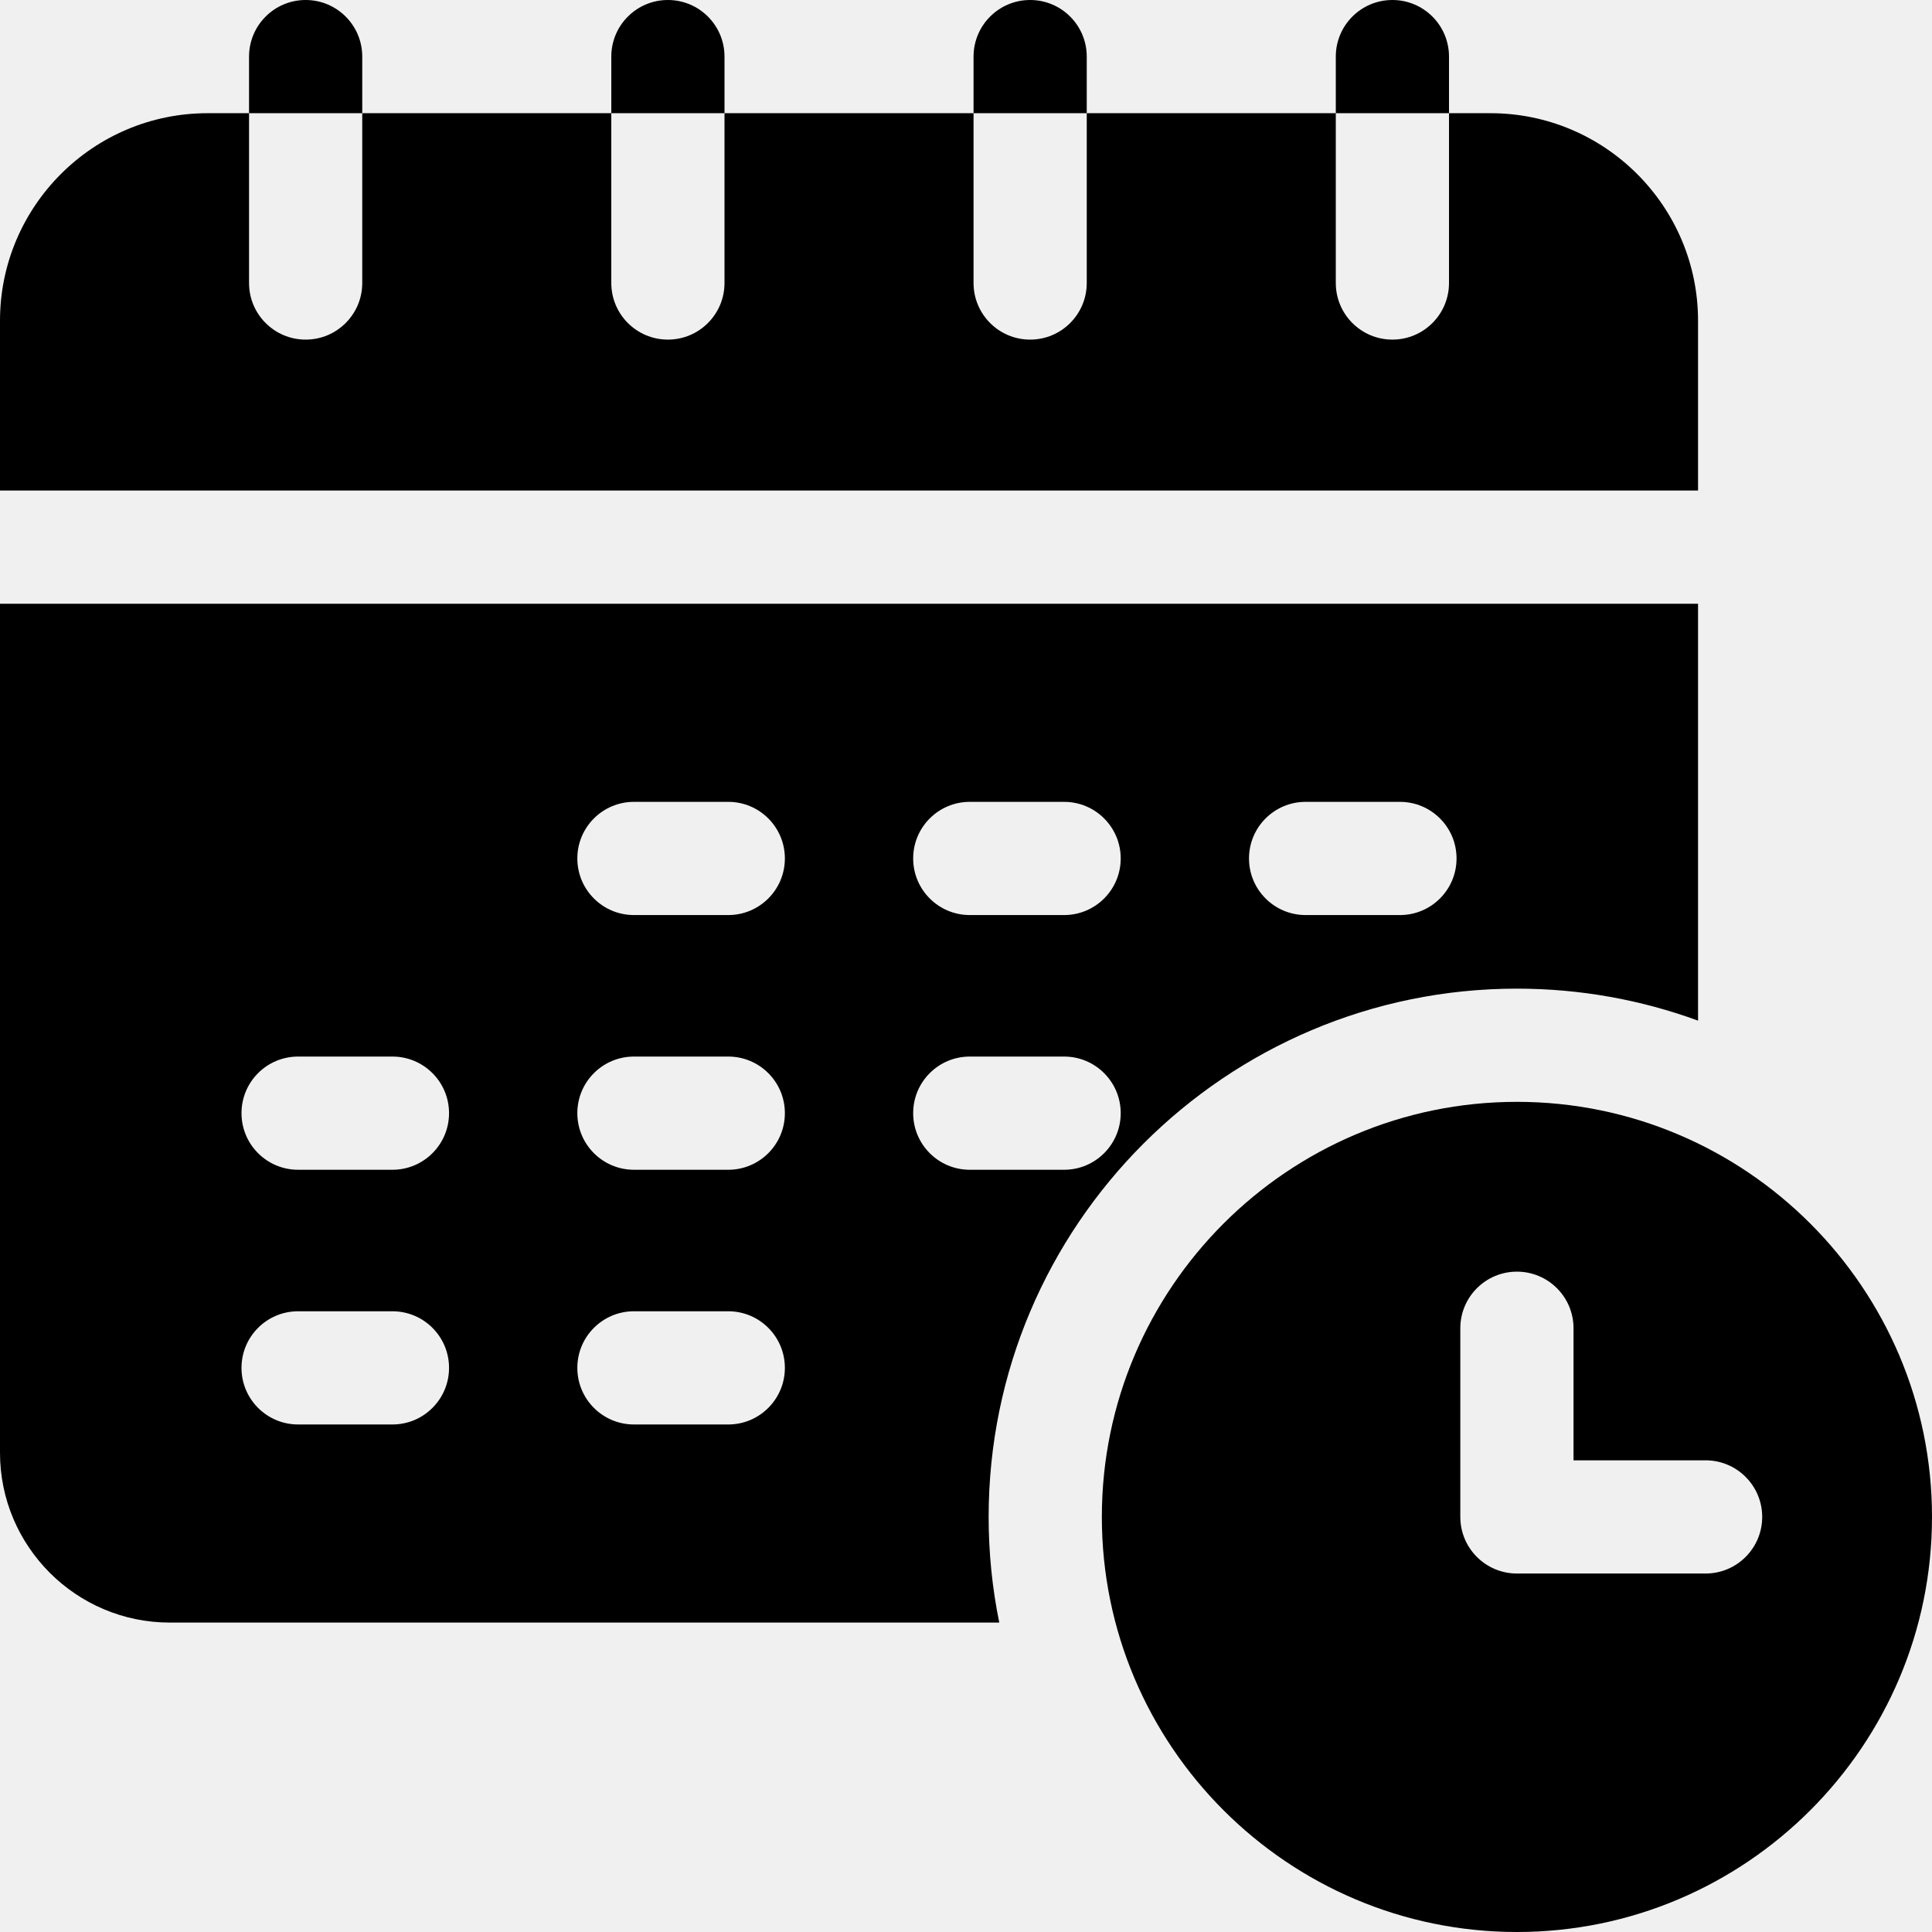
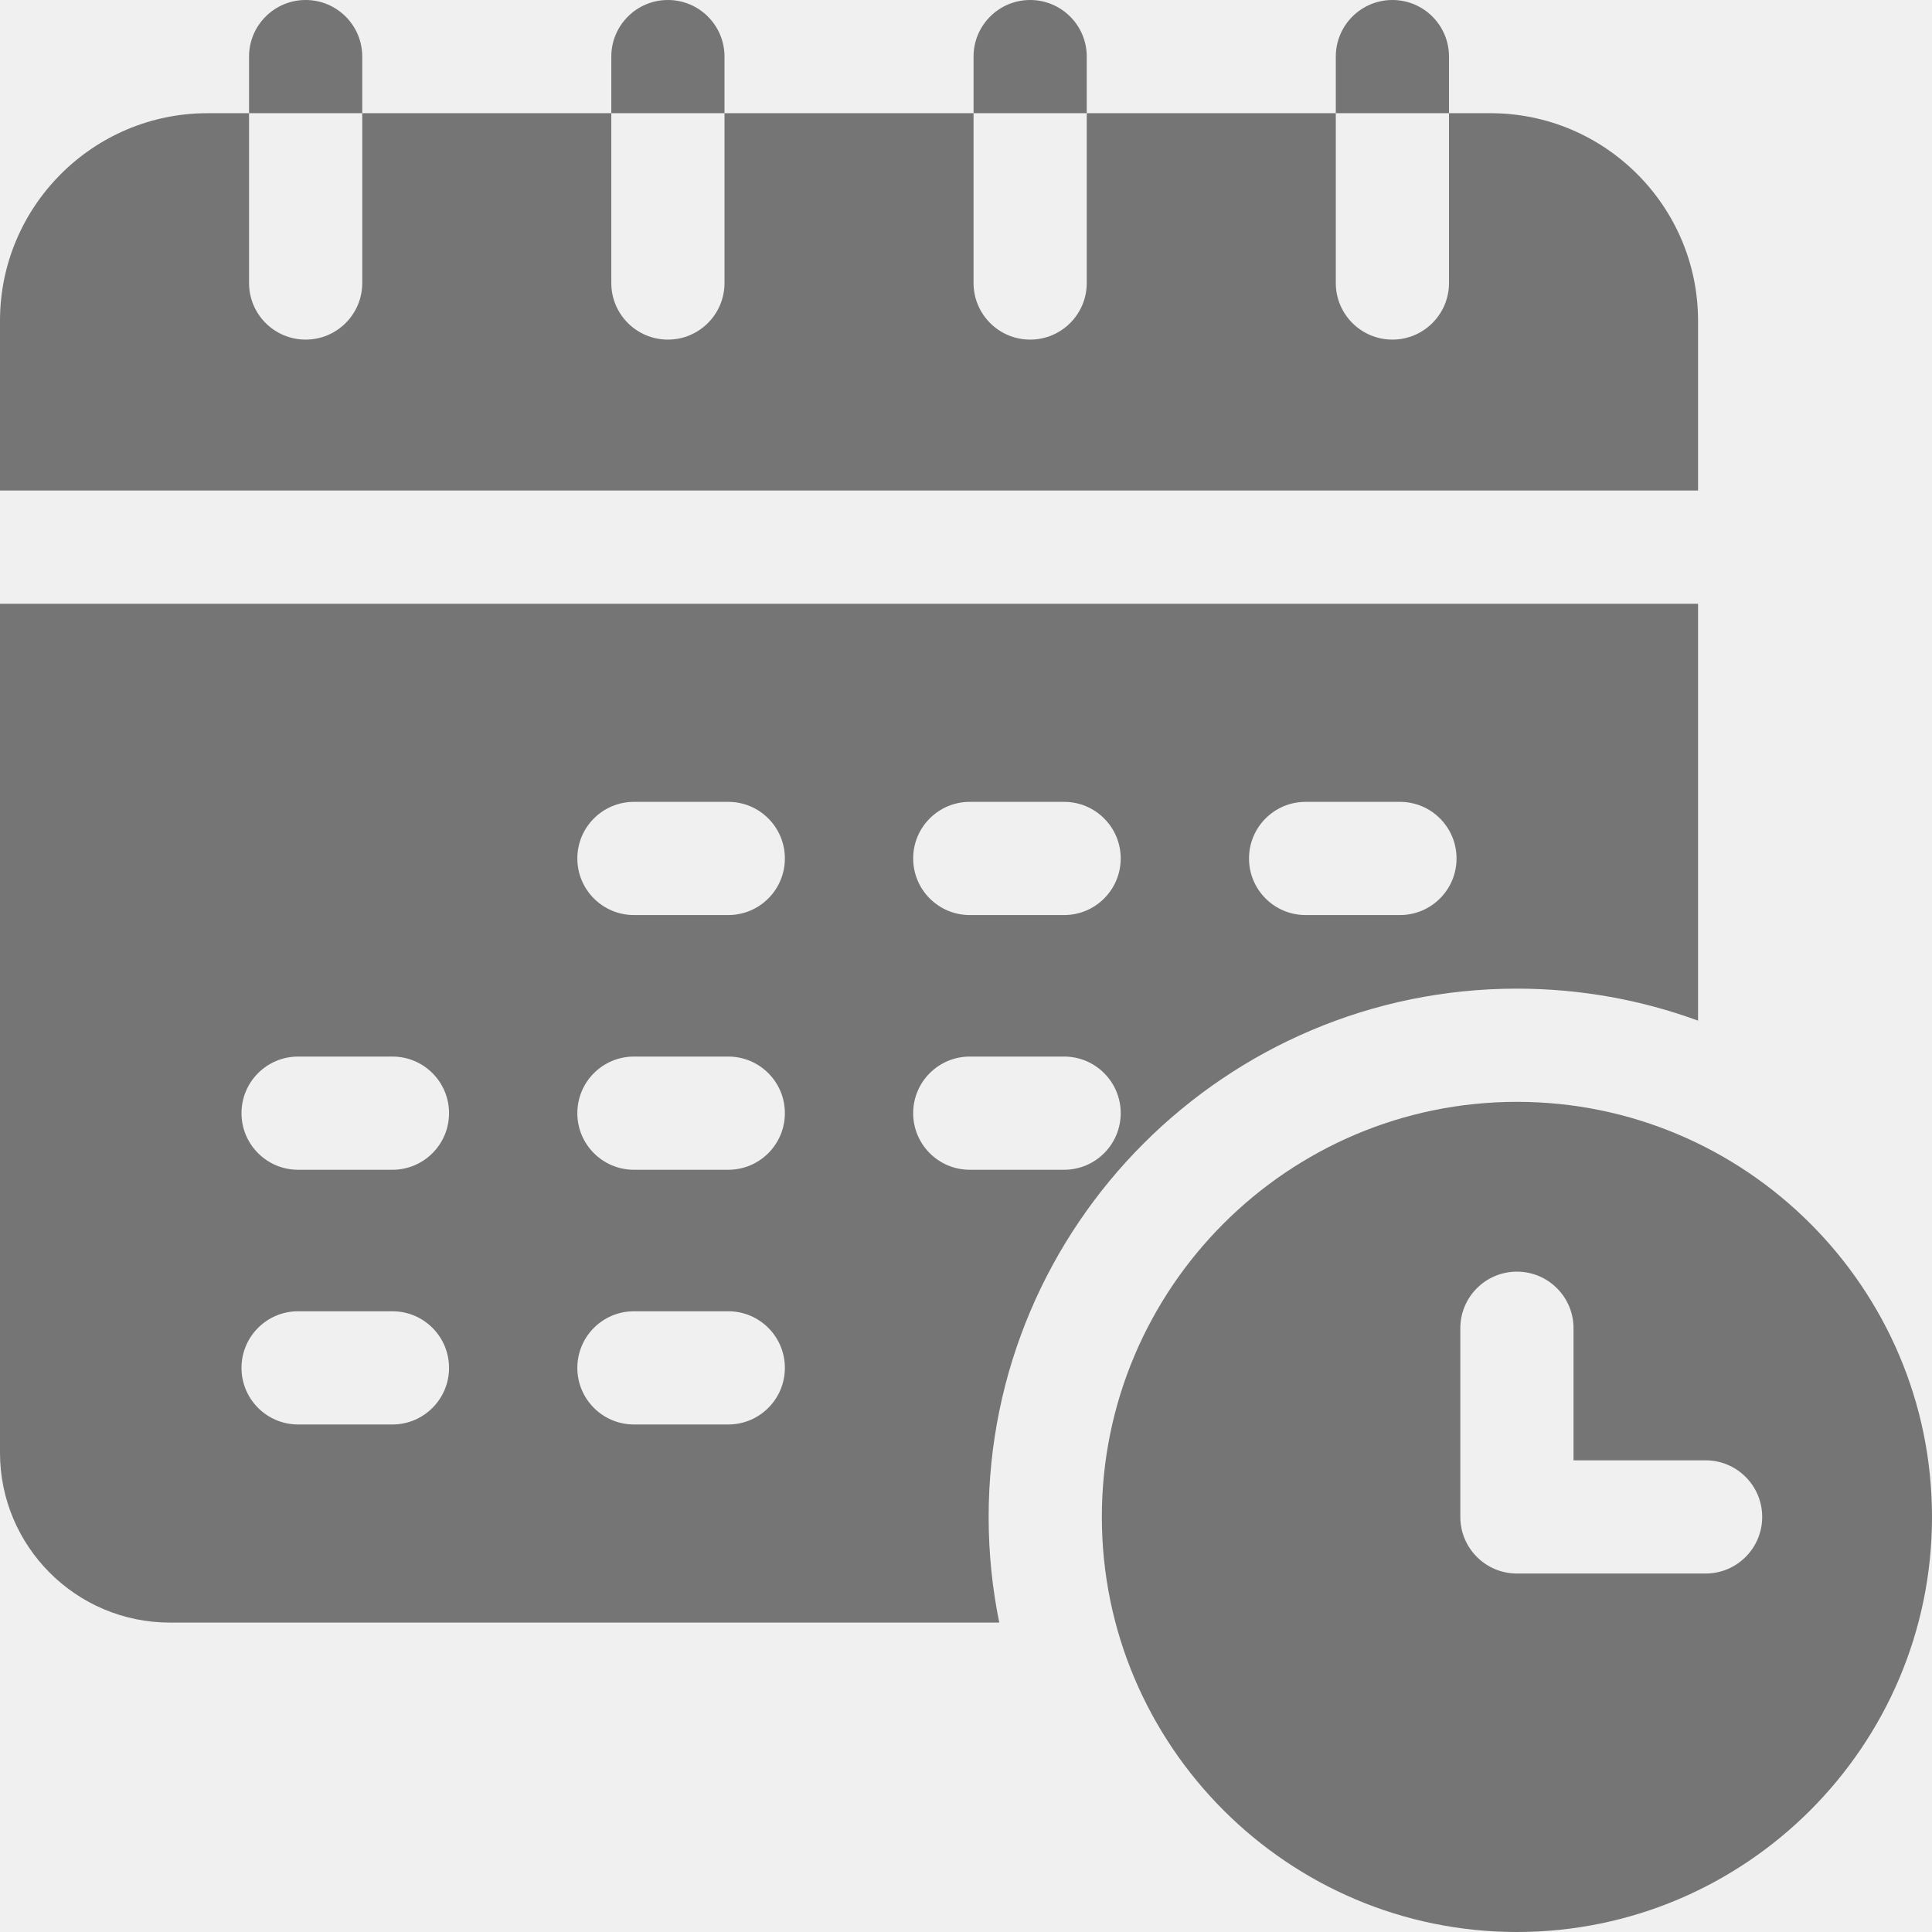
- <svg xmlns="http://www.w3.org/2000/svg" id="fi_2669444" enable-background="new 0 0 512 512" height="512" viewBox="0 0 512 512" width="512">
-   <g>
-     <path d="m450 85c0-30.327-24.673-55-55-55h-11v45c0 8.284-6.716 15-15 15s-15-6.716-15-15v-45h-66v45c0 8.284-6.716 15-15 15s-15-6.716-15-15v-45h-66v45c0 8.284-6.716 15-15 15s-15-6.716-15-15v-45h-66v45c0 8.284-6.716 15-15 15s-15-6.716-15-15v-45h-11c-30.327 0-55 24.673-55 55v45h450z" />
-     <path d="m96 15c0-8.284-6.716-15-15-15s-15 6.716-15 15v15h30z" />
-     <path d="m384 15c0-8.284-6.716-15-15-15s-15 6.716-15 15v15h30z" />
-     <path d="m288 15c0-8.284-6.716-15-15-15s-15 6.716-15 15v15h30z" />
-     <path d="m192 15c0-8.284-6.716-15-15-15s-15 6.716-15 15v15h30z" />
-     <path d="m402 262c16.854 0 33.022 2.995 48 8.478v-110.478h-450v225c0 24.813 20.187 45 45 45h219.815c-1.844-9.05-2.815-18.414-2.815-28 0-77.196 62.804-140 140-140zm-56-49.5h25c8.284 0 15 6.716 15 15s-6.716 15-15 15h-25c-8.284 0-15-6.716-15-15s6.716-15 15-15zm-89 0h25c8.284 0 15 6.716 15 15s-6.716 15-15 15h-25c-8.284 0-15-6.716-15-15s6.716-15 15-15zm-153 165h-25c-8.284 0-15-6.716-15-15s6.716-15 15-15h25c8.284 0 15 6.716 15 15s-6.716 15-15 15zm0-67.5h-25c-8.284 0-15-6.716-15-15s6.716-15 15-15h25c8.284 0 15 6.716 15 15s-6.716 15-15 15zm89 67.5h-25c-8.284 0-15-6.716-15-15s6.716-15 15-15h25c8.284 0 15 6.716 15 15s-6.716 15-15 15zm0-67.5h-25c-8.284 0-15-6.716-15-15s6.716-15 15-15h25c8.284 0 15 6.716 15 15s-6.716 15-15 15zm0-67.5h-25c-8.284 0-15-6.716-15-15s6.716-15 15-15h25c8.284 0 15 6.716 15 15s-6.716 15-15 15zm49 52.5c0-8.284 6.716-15 15-15h25c8.284 0 15 6.716 15 15s-6.716 15-15 15h-25c-8.284 0-15-6.716-15-15z" />
-     <path d="m402 292c-60.654 0-110 49.346-110 110s49.346 110 110 110 110-49.346 110-110-49.346-110-110-110zm50 125h-50c-8.284 0-15-6.716-15-15v-50c0-8.284 6.716-15 15-15s15 6.716 15 15v35h35c8.284 0 15 6.716 15 15s-6.716 15-15 15z" />
+ <svg xmlns="http://www.w3.org/2000/svg" width="512" height="512" viewBox="0 0 512 512" fill="none">
+   <g clip-path="url(#clip0_250_25)">
+     <path d="M450 85C450 54.673 425.327 30 395 30H384V75C384 83.284 377.284 90 369 90C360.716 90 354 83.284 354 75V30H288V75C288 83.284 281.284 90 273 90C264.716 90 258 83.284 258 75V30H192V75C192 83.284 185.284 90 177 90C168.716 90 162 83.284 162 75V30H96V75C96 83.284 89.284 90 81 90C72.716 90 66 83.284 66 75V30H55C24.673 30 0 54.673 0 85V130H450V85Z" fill="#757575" />
+     <path d="M96 15C96 6.716 89.284 0 81 0C72.716 0 66 6.716 66 15V30H96V15Z" fill="#757575" />
+     <path d="M384 15C384 6.716 377.284 0 369 0C360.716 0 354 6.716 354 15V30H384V15Z" fill="#757575" />
+     <path d="M288 15C288 6.716 281.284 0 273 0C264.716 0 258 6.716 258 15V30H288V15Z" fill="#757575" />
+     <path d="M192 15C192 6.716 185.284 0 177 0C168.716 0 162 6.716 162 15V30H192V15Z" fill="#757575" />
+     <path d="M402 262C418.854 262 435.022 264.995 450 270.478V160H0V385C0 409.813 20.187 430 45 430H264.815C262.971 420.95 262 411.586 262 402C262 324.804 324.804 262 402 262ZM346 212.5H371C379.284 212.5 386 219.216 386 227.5C386 235.784 379.284 242.5 371 242.5H346C337.716 242.5 331 235.784 331 227.5C331 219.216 337.716 212.5 346 212.5ZM257 212.5H282C290.284 212.5 297 219.216 297 227.5C297 235.784 290.284 242.5 282 242.5H257C248.716 242.5 242 235.784 242 227.5C242 219.216 248.716 212.5 257 212.5ZM104 377.5H79C70.716 377.5 64 370.784 64 362.5C64 354.216 70.716 347.5 79 347.5H104C112.284 347.5 119 354.216 119 362.5C119 370.784 112.284 377.5 104 377.5ZM104 310H79C70.716 310 64 303.284 64 295C64 286.716 70.716 280 79 280H104C112.284 280 119 286.716 119 295C119 303.284 112.284 310 104 310ZM193 377.5H168C159.716 377.5 153 370.784 153 362.5C153 354.216 159.716 347.5 168 347.5H193C201.284 347.5 208 354.216 208 362.5C208 370.784 201.284 377.5 193 377.5ZM193 310H168C159.716 310 153 303.284 153 295C153 286.716 159.716 280 168 280H193C201.284 280 208 286.716 208 295C208 303.284 201.284 310 193 310ZM193 242.5H168C159.716 242.5 153 235.784 153 227.5C153 219.216 159.716 212.5 168 212.5H193C201.284 212.5 208 219.216 208 227.5C208 235.784 201.284 242.5 193 242.5ZM242 295C242 286.716 248.716 280 257 280H282C290.284 280 297 286.716 297 295C297 303.284 290.284 310 282 310H257C248.716 310 242 303.284 242 295Z" fill="#757575" />
+     <path d="M402 292C341.346 292 292 341.346 292 402C292 462.654 341.346 512 402 512C462.654 512 512 462.654 512 402C512 341.346 462.654 292 402 292ZM452 417H402C393.716 417 387 410.284 387 402V352C387 343.716 393.716 337 402 337C410.284 337 417 343.716 417 352V387H452C460.284 387 467 393.716 467 402C467 410.284 460.284 417 452 417Z" fill="#757575" />
  </g>
+   <defs>
+     <clipPath id="clip0_250_25">
+       <rect width="512" height="512" fill="white" />
+     </clipPath>
+   </defs>
</svg>
